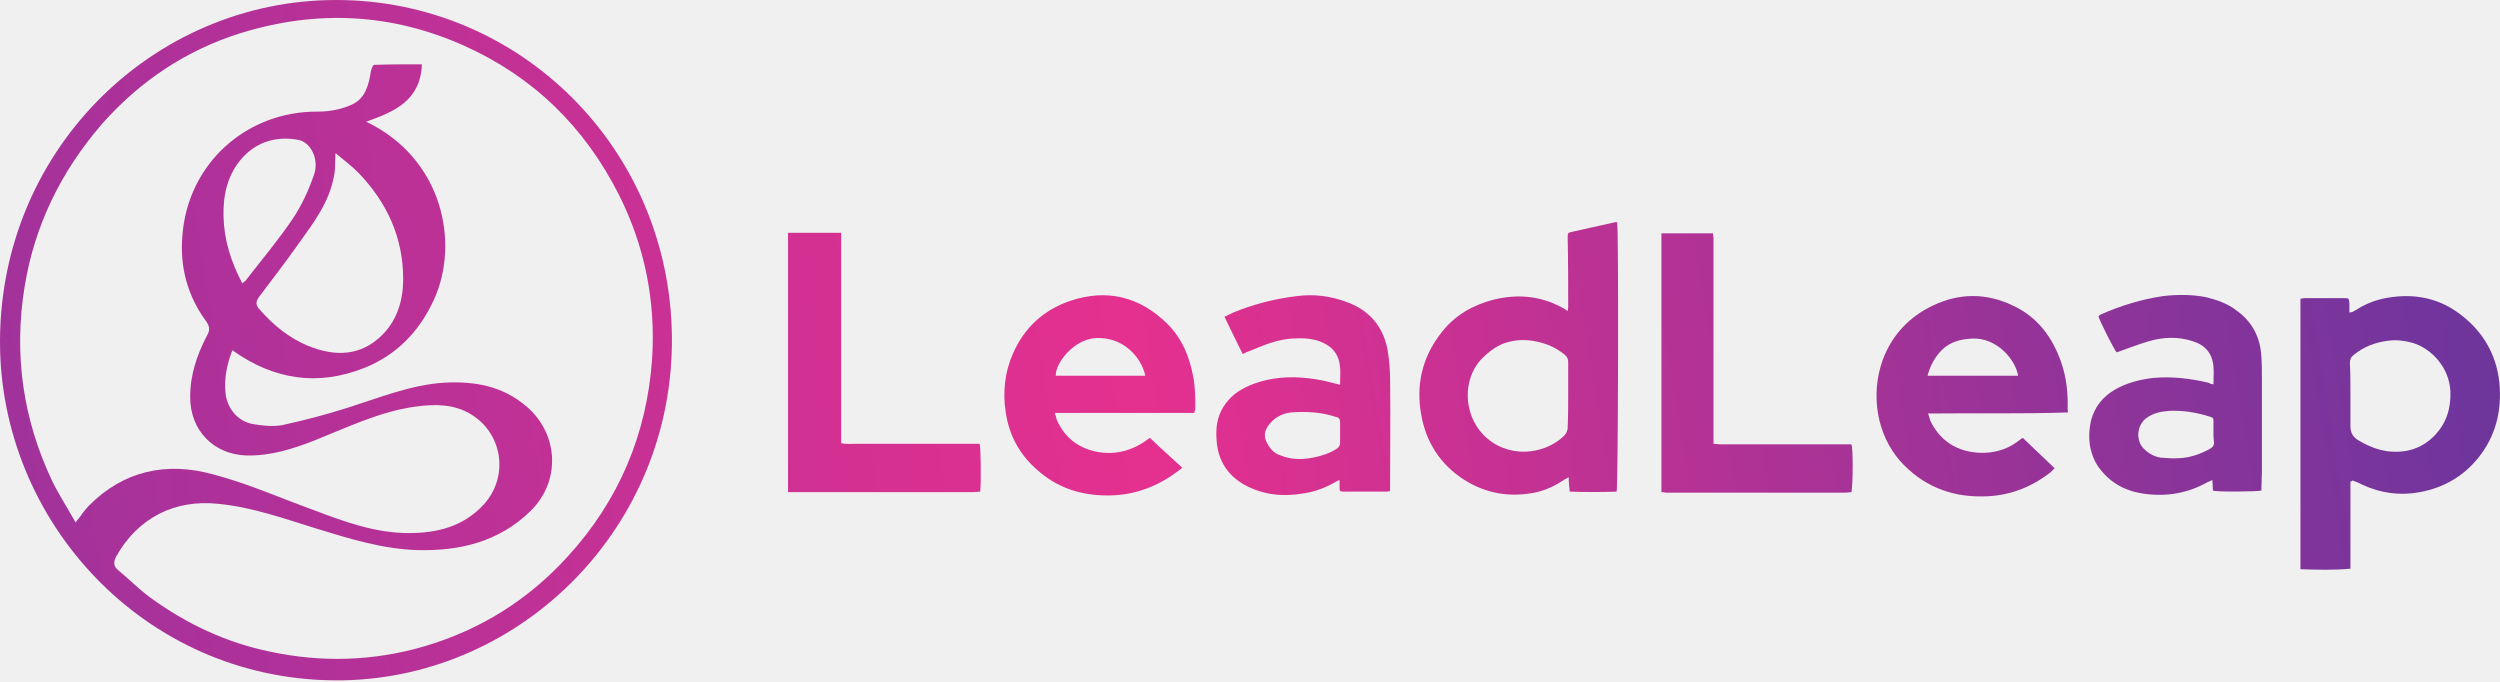
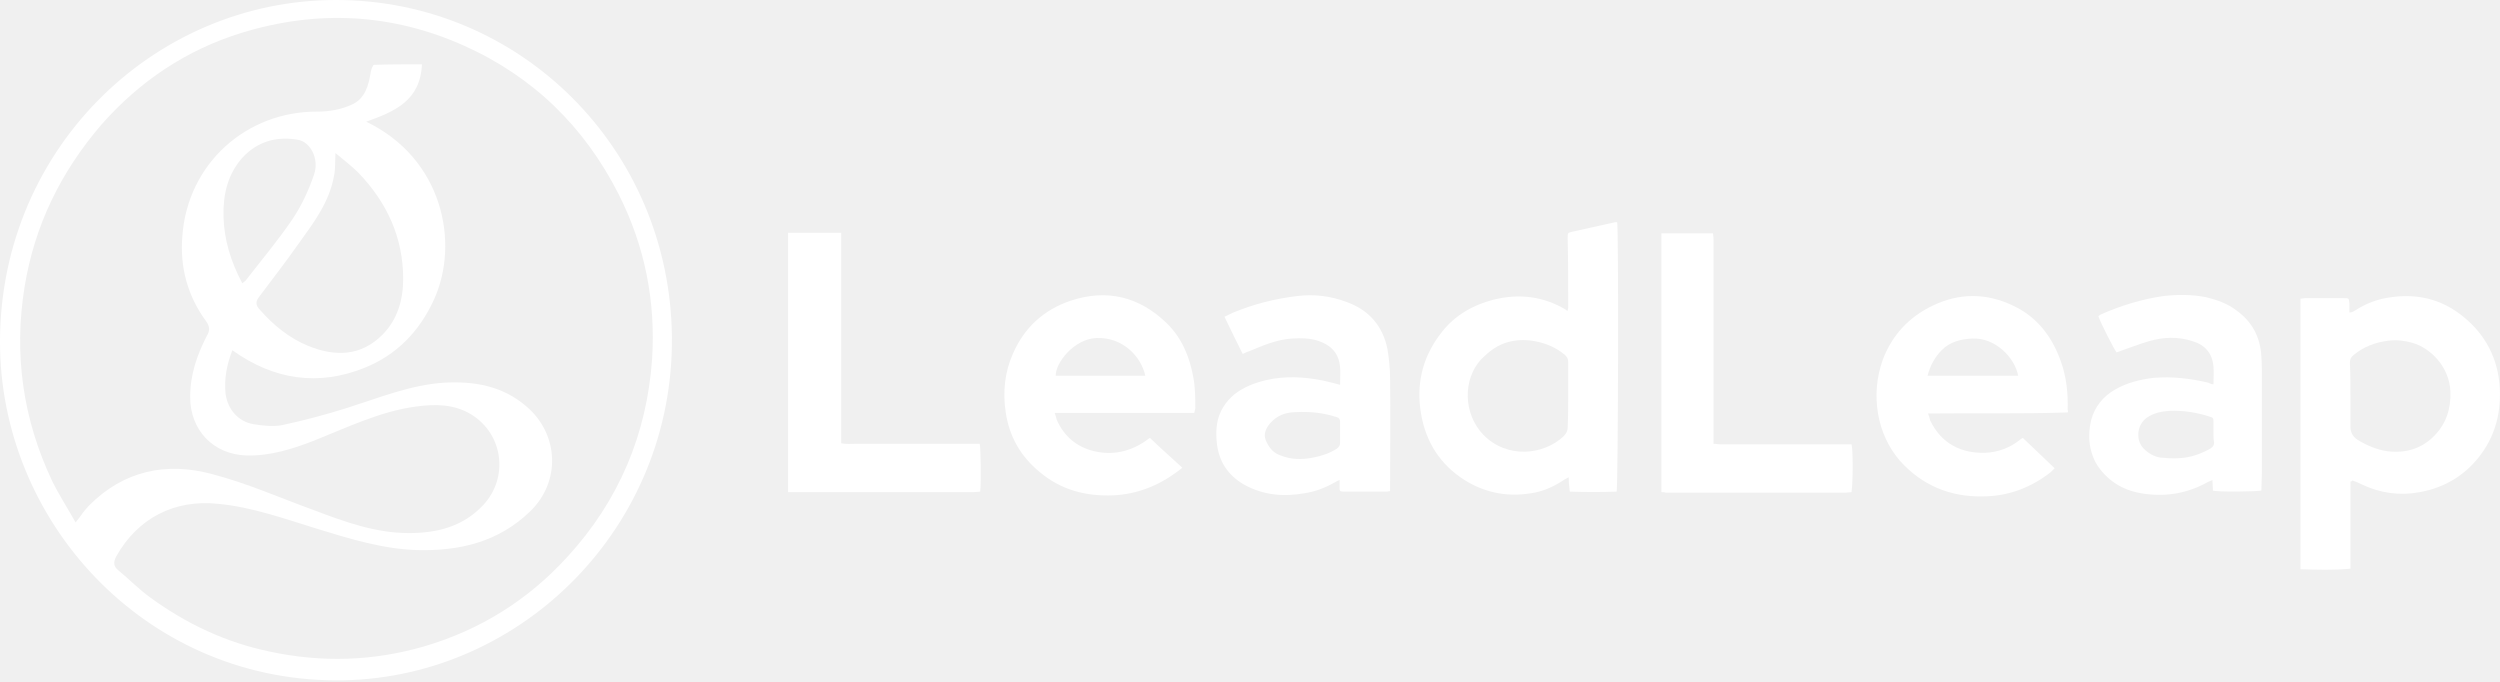
<svg xmlns="http://www.w3.org/2000/svg" width="767" height="209" viewBox="0 0 767 209" fill="none">
-   <path d="M721.113 147.732C721.113 156.537 721.113 165.505 721.113 174.473C716 174.962 710.887 174.799 705.774 174.636C705.774 146.916 705.774 119.359 705.774 91.639C706.254 91.639 706.733 91.476 707.052 91.476C711.047 91.476 715.201 91.476 719.196 91.476C720.634 91.476 720.634 91.476 720.794 93.107C720.794 94.085 720.794 94.9 720.794 95.879C721.752 95.879 722.232 95.39 722.871 95.064C725.427 93.433 728.143 92.291 731.019 91.639C739.488 89.846 747.477 90.987 754.507 96.205C761.537 101.423 765.852 108.434 766.81 117.403C767.609 126.045 765.692 133.872 760.259 140.557C755.626 146.264 749.554 149.688 742.364 150.993C736.292 152.134 730.38 151.319 724.788 148.71C723.829 148.221 722.711 147.732 721.752 147.405C721.592 147.569 721.433 147.732 721.113 147.732ZM721.113 121.153C721.113 124.414 721.113 127.675 721.113 130.773C721.113 132.567 721.752 133.872 723.19 134.85C726.066 136.644 729.102 137.948 732.457 138.437C737.89 139.089 742.843 137.785 746.838 133.709C750.513 129.958 751.951 125.392 751.791 120.175C751.471 112.511 745.719 106.804 740.127 105.173C737.73 104.521 735.334 104.195 732.777 104.521C728.783 105.01 725.267 106.315 722.072 108.924C721.273 109.576 720.953 110.228 720.953 111.369C721.113 114.468 721.113 117.892 721.113 121.153Z" fill="url(#paint0_linear_101_5)" />
-   <path d="M480.963 95.39C480.963 94.9 481.123 94.737 481.123 94.411C481.123 87.237 481.123 80.225 480.963 73.05C480.963 71.42 480.963 71.42 482.401 71.094C486.556 70.115 490.71 69.3 494.864 68.322C495.344 68.159 495.663 68.159 496.143 68.159C496.622 69.626 496.462 148.547 495.983 150.83C491.189 150.993 486.396 150.993 481.603 150.83C481.443 149.362 481.283 148.058 481.283 146.427C480.324 146.916 479.685 147.242 479.046 147.732C476.17 149.525 473.134 150.83 469.779 151.319C461.95 152.623 454.6 150.993 448.049 146.427C440.859 141.372 436.864 134.198 435.746 125.392C434.627 116.587 436.864 108.76 442.456 101.749C446.451 96.694 451.883 93.596 458.115 91.965C465.944 90.009 473.454 90.824 480.484 95.064C480.484 95.227 480.644 95.227 480.963 95.39ZM481.123 120.99C481.123 117.729 481.123 114.304 481.123 111.043C481.123 110.065 480.804 109.576 480.165 108.924C477.448 106.641 474.412 105.336 470.897 104.684C468.341 104.195 465.625 104.195 463.068 104.847C459.553 105.662 456.837 107.782 454.28 110.391C448.848 116.424 448.848 126.86 455.079 133.382C462.429 140.883 473.614 139.579 479.685 133.872C480.484 133.056 480.963 132.241 480.963 131.1C481.123 127.675 481.123 124.251 481.123 120.99Z" fill="url(#paint1_linear_101_5)" />
-   <path d="M634.352 126.534C620.132 127.023 605.911 126.697 591.531 126.86C591.851 127.675 592.011 128.328 592.17 128.98C595.686 136.317 601.917 139.089 608.947 138.926C612.942 138.763 616.617 137.459 619.812 134.85C619.972 134.687 620.292 134.524 620.611 134.361C623.807 137.459 627.002 140.394 630.358 143.655C629.878 144.144 629.559 144.47 629.239 144.797C623.008 149.688 615.978 152.297 608.148 152.297C598.242 152.46 589.614 148.873 582.903 141.372C579.388 137.296 577.151 132.404 576.192 127.023C575.234 121.316 575.713 115.772 577.63 110.391C580.506 102.727 585.779 97.183 592.969 93.759C601.118 89.846 609.427 89.846 617.575 93.759C624.925 97.183 629.559 103.216 632.275 110.88C634.033 115.772 634.512 120.827 634.352 125.882C634.512 125.882 634.512 126.208 634.352 126.534ZM619.173 115.283C618.214 109.902 612.303 103.543 605.113 103.869C601.597 104.032 598.242 104.847 595.685 107.456C593.608 109.576 592.17 112.185 591.371 115.283C600.798 115.283 609.906 115.283 619.173 115.283Z" fill="url(#paint2_linear_101_5)" />
-   <path d="M366.401 126.697C352.181 126.697 337.96 126.697 323.58 126.697C323.899 127.512 324.059 128.165 324.219 128.817C326.456 133.872 330.291 137.133 335.723 138.437C341.315 139.742 346.588 138.6 351.382 135.339C351.861 135.013 352.181 134.687 352.82 134.361C356.015 137.459 359.371 140.394 362.726 143.492C362.087 143.981 361.767 144.307 361.288 144.633C355.376 149.036 348.825 151.645 341.475 151.971C333.167 152.297 325.497 150.341 318.946 144.797C313.194 140.068 309.679 134.035 308.561 126.534C307.602 120.338 308.241 114.141 310.797 108.434C314.313 100.444 320.225 95.064 328.373 92.291C339.558 88.541 349.624 90.987 358.092 99.303C362.566 103.706 364.963 109.413 366.081 115.609C366.721 118.87 366.721 122.131 366.721 125.392C366.561 125.882 366.561 126.045 366.401 126.697ZM351.382 115.283C350.103 109.413 344.511 103.38 336.362 103.706C329.332 104.032 323.74 111.532 323.899 115.283C333.007 115.283 342.114 115.283 351.382 115.283Z" fill="url(#paint3_linear_101_5)" />
-   <path d="M411.139 118.055C411.139 115.283 411.459 112.674 410.66 110.228C409.701 107.293 407.464 105.662 404.748 104.684C402.032 103.706 399.156 103.706 396.28 103.869C391.646 104.195 387.492 105.988 383.178 107.782C382.539 107.945 382.059 108.271 381.261 108.597C379.343 104.847 377.586 101.097 375.668 97.183C376.627 96.694 377.426 96.368 378.384 95.879C384.776 93.27 391.167 91.639 398.037 90.824C403.15 90.172 408.263 90.824 413.057 92.618C419.927 95.064 424.241 99.955 425.679 107.13C426.159 110.065 426.478 113.163 426.478 116.098C426.638 127.023 426.478 137.785 426.478 148.71C426.478 149.362 426.478 149.851 426.478 150.667C425.839 150.83 425.36 150.83 424.721 150.83C420.566 150.83 416.572 150.83 412.418 150.83C410.98 150.83 410.98 150.667 410.98 149.362C410.98 148.71 410.98 148.058 410.98 147.242C410.341 147.569 409.861 147.732 409.382 148.058C406.506 149.688 403.47 150.83 400.274 151.319C393.883 152.46 387.652 151.971 381.74 148.71C376.627 145.775 373.751 141.372 373.272 135.339C373.112 133.545 373.112 131.589 373.431 129.795C374.07 126.208 375.988 123.273 378.704 120.99C381.58 118.707 385.095 117.403 388.61 116.587C394.362 115.283 400.115 115.609 405.867 116.75C407.944 117.24 409.382 117.566 411.139 118.055ZM411.139 132.73C411.139 131.589 411.139 130.61 411.139 129.469C411.139 128.654 410.82 128.164 410.181 128.001C409.861 127.838 409.382 127.838 409.062 127.675C404.748 126.371 400.434 126.208 396.12 126.534C393.244 126.86 390.847 128.164 389.09 130.61C387.971 132.241 387.652 133.872 388.61 135.665C389.569 137.622 390.847 139.089 392.924 139.742C396.12 141.046 399.475 141.046 402.831 140.394C405.387 139.905 407.944 139.089 410.181 137.622C410.82 137.133 411.139 136.644 411.139 135.828C411.139 134.85 411.139 133.709 411.139 132.73Z" fill="url(#paint4_linear_101_5)" />
-   <path d="M679.091 117.892C679.091 115.935 679.251 114.304 679.091 112.511C678.771 108.434 676.534 105.825 672.7 104.684C668.226 103.216 663.752 103.38 659.278 104.684C655.923 105.662 652.727 106.967 649.372 108.108C648.733 107.456 644.419 98.977 643.779 97.02C643.939 96.857 644.259 96.694 644.419 96.531C650.65 93.759 657.041 91.802 663.752 90.824C668.066 90.335 672.38 90.335 676.694 91.15C680.05 91.965 683.405 93.107 686.121 95.227C690.915 98.651 693.471 103.379 693.791 109.413C693.95 111.696 693.95 113.978 693.95 116.098C693.95 125.719 693.95 135.176 693.95 144.797C693.95 146.753 693.791 148.547 693.791 150.504C692.353 150.83 680.05 150.993 678.931 150.504C678.931 149.525 678.771 148.384 678.771 147.242C678.132 147.569 677.813 147.732 677.333 147.895C671.262 151.319 664.711 152.46 657.84 151.482C651.928 150.667 647.135 148.058 643.62 143.003C642.501 141.372 641.862 139.579 641.383 137.622C640.744 134.687 640.903 131.915 641.543 128.98C642.661 124.74 645.218 121.642 648.892 119.522C652.567 117.403 656.562 116.424 660.716 115.935C666.308 115.446 671.901 116.098 677.493 117.403C678.132 117.729 678.452 117.892 679.091 117.892ZM679.091 132.893C679.091 131.752 679.091 130.61 679.091 129.469C679.091 128.328 679.091 128.164 677.972 127.838C673.978 126.534 669.824 125.882 665.669 126.045C663.113 126.208 660.716 126.697 658.639 128.164C655.603 130.284 655.124 135.013 657.68 137.622C659.118 139.089 660.876 140.068 662.793 140.394C664.711 140.557 666.788 140.72 668.705 140.557C672.061 140.394 675.256 139.253 678.132 137.622C678.931 137.133 679.41 136.48 679.251 135.502C679.091 134.687 679.091 133.708 679.091 132.893Z" fill="url(#paint5_linear_101_5)" />
-   <path d="M241.772 71.42C247.205 71.42 252.637 71.42 258.07 71.42C258.07 92.944 258.07 114.468 258.07 135.991C259.668 136.317 261.266 136.154 262.863 136.154C264.461 136.154 265.899 136.154 267.497 136.154C269.095 136.154 270.693 136.154 272.29 136.154C273.888 136.154 275.486 136.154 277.084 136.154C278.682 136.154 280.12 136.154 281.717 136.154C283.315 136.154 284.913 136.154 286.511 136.154C288.109 136.154 289.706 136.154 291.304 136.154C292.902 136.154 294.34 136.154 295.938 136.154C297.536 136.154 299.134 136.154 300.572 136.154C300.891 137.296 301.051 148.058 300.731 150.83C300.092 150.83 299.453 150.993 298.654 150.993C289.227 150.993 279.64 150.993 270.213 150.993C261.266 150.993 252.158 150.993 243.21 150.993C242.731 150.993 242.412 150.993 241.772 150.993C241.772 124.414 241.772 97.999 241.772 71.42Z" fill="url(#paint6_linear_101_5)" />
-   <path d="M509.724 150.993C509.724 124.414 509.724 97.999 509.724 71.583C514.997 71.583 520.11 71.583 525.542 71.583C525.542 72.072 525.702 72.561 525.702 73.05C525.702 76.475 525.702 80.062 525.702 83.486C525.702 100.281 525.702 117.076 525.702 133.872C525.702 134.524 525.702 135.176 525.702 136.154C526.501 136.154 526.98 136.317 527.619 136.317C540.562 136.317 553.504 136.317 566.446 136.317C567.085 136.317 567.564 136.317 568.044 136.317C568.523 137.785 568.523 147.732 568.044 150.993C567.405 150.993 566.765 151.156 566.126 151.156C551.267 151.156 536.247 151.156 521.388 151.156C517.873 151.156 514.517 151.156 511.002 151.156C510.683 150.993 510.203 150.993 509.724 150.993Z" fill="url(#paint7_linear_101_5)" />
-   <path d="M103.083 0C159.645 0 205.502 45.657 206.141 103.216C206.781 161.429 160.444 207.574 105.48 208.716C46.361 209.857 1.303 162.081 0.025 107.293C-1.253 46.961 46.521 0 103.083 0ZM23.193 160.287C24.152 158.983 24.791 158.33 25.27 157.515C25.91 156.7 26.549 155.885 27.348 155.069C38.053 144.307 51.155 141.698 65.056 145.449C75.761 148.221 85.987 152.786 96.373 156.537C105.8 160.124 115.227 163.548 125.452 163.548C134.081 163.548 142.07 161.592 148.301 154.906C156.13 146.427 154.373 133.219 144.626 127.186C139.353 123.925 133.442 123.925 127.53 124.74C116.665 126.208 106.598 131.1 96.373 135.176C89.662 137.785 82.951 139.905 75.601 139.742C65.535 139.416 58.345 132.078 58.345 121.805C58.345 114.957 60.422 108.924 63.458 103.053C64.416 101.423 64.416 100.281 63.298 98.651C57.546 90.824 55.149 82.019 55.948 72.398C57.546 50.222 75.601 34.079 97.491 34.242C101.006 34.242 104.681 33.59 107.877 32.123C112.031 30.329 113.149 26.09 113.789 21.85C113.948 21.198 114.428 19.893 114.747 19.893C119.541 19.73 124.494 19.73 129.447 19.73C128.968 30.981 120.979 34.242 112.351 37.34C135.838 48.592 141.111 74.518 133.122 91.965C128.648 101.749 121.618 108.924 111.871 112.837C97.651 118.544 84.069 116.587 71.287 107.456C69.529 112.022 68.731 116.261 69.21 120.827C69.849 125.556 73.045 129.306 77.678 130.121C80.554 130.61 83.75 130.937 86.466 130.447C93.337 128.98 100.047 127.186 106.758 125.066C116.505 121.968 126.092 118.055 136.318 117.403C145.585 116.913 154.213 118.381 161.563 124.74C171.469 133.219 172.108 147.732 162.681 156.863C152.935 166.32 140.951 169.092 128.009 168.766C117.463 168.44 107.397 165.342 97.331 162.244C87.265 159.146 77.359 155.558 66.973 154.58C53.551 153.113 42.207 158.983 35.656 170.723C34.697 172.517 34.857 173.821 36.295 174.962C39.651 177.734 42.686 180.833 46.042 183.279C57.226 191.431 69.37 197.139 82.791 199.911C98.769 203.335 114.587 202.846 130.246 198.28C147.342 193.225 162.042 184.094 174.185 170.723C189.844 153.602 198.472 133.219 200.07 110.065C201.188 92.454 197.833 75.496 189.844 59.68C179.298 38.808 163.48 23.48 142.389 14.023C120.18 4.076 97.331 2.935 74.003 10.11C57.226 15.328 43.006 24.785 31.182 38.156C18.56 52.831 10.571 69.3 7.535 88.052C4.179 108.76 7.055 128.654 16.003 147.569C18.08 151.808 20.637 155.721 23.193 160.287ZM102.924 46.961C102.764 49.896 102.923 52.016 102.444 54.136C101.006 61.962 96.373 68.159 91.899 74.355C87.904 80.062 83.59 85.606 79.436 91.15C78.317 92.618 78.477 93.759 79.755 95.064C83.91 99.792 88.703 103.706 94.615 106.152C102.764 109.413 110.753 109.413 117.463 102.564C121.937 97.999 123.695 91.965 123.695 85.606C123.695 72.887 118.742 62.126 109.954 52.994C108.036 51.038 105.64 49.244 102.924 46.961ZM74.323 86.91C74.962 86.421 75.441 86.095 75.601 85.769C80.394 79.573 85.348 73.703 89.662 67.343C92.538 63.104 94.775 58.212 96.373 53.483C97.97 48.755 95.254 43.537 91.419 42.885C84.868 41.743 78.957 43.374 74.323 48.429C69.849 53.483 68.411 59.68 68.571 66.365C68.731 73.54 70.808 80.225 74.323 86.91Z" fill="url(#paint8_linear_101_5)" />
-   <defs>
-     <linearGradient id="paint0_linear_101_5" x1="-48.047" y1="147.793" x2="1231.74" y2="-59.667" gradientUnits="userSpaceOnUse">
-       <stop stop-color="#97329D" />
-       <stop offset="0.306" stop-color="#E5308F" />
-       <stop offset="0.614" stop-color="#70359D" />
-       <stop offset="0.923" stop-color="#242424" />
-     </linearGradient>
-     <linearGradient id="paint1_linear_101_5" x1="-48.047" y1="147.793" x2="1231.74" y2="-59.667" gradientUnits="userSpaceOnUse">
-       <stop stop-color="#97329D" />
-       <stop offset="0.306" stop-color="#E5308F" />
-       <stop offset="0.614" stop-color="#70359D" />
-       <stop offset="0.923" stop-color="#242424" />
-     </linearGradient>
-     <linearGradient id="paint2_linear_101_5" x1="-48.047" y1="147.793" x2="1231.74" y2="-59.667" gradientUnits="userSpaceOnUse">
-       <stop stop-color="#97329D" />
-       <stop offset="0.306" stop-color="#E5308F" />
-       <stop offset="0.614" stop-color="#70359D" />
-       <stop offset="0.923" stop-color="#242424" />
-     </linearGradient>
-     <linearGradient id="paint3_linear_101_5" x1="-48.047" y1="147.793" x2="1231.74" y2="-59.667" gradientUnits="userSpaceOnUse">
-       <stop stop-color="#97329D" />
-       <stop offset="0.306" stop-color="#E5308F" />
-       <stop offset="0.614" stop-color="#70359D" />
-       <stop offset="0.923" stop-color="#242424" />
-     </linearGradient>
-     <linearGradient id="paint4_linear_101_5" x1="-48.047" y1="147.793" x2="1231.74" y2="-59.667" gradientUnits="userSpaceOnUse">
-       <stop stop-color="#97329D" />
-       <stop offset="0.306" stop-color="#E5308F" />
-       <stop offset="0.614" stop-color="#70359D" />
-       <stop offset="0.923" stop-color="#242424" />
-     </linearGradient>
-     <linearGradient id="paint5_linear_101_5" x1="-48.047" y1="147.793" x2="1231.74" y2="-59.667" gradientUnits="userSpaceOnUse">
-       <stop stop-color="#97329D" />
-       <stop offset="0.306" stop-color="#E5308F" />
-       <stop offset="0.614" stop-color="#70359D" />
-       <stop offset="0.923" stop-color="#242424" />
-     </linearGradient>
-     <linearGradient id="paint6_linear_101_5" x1="-48.047" y1="147.793" x2="1231.74" y2="-59.667" gradientUnits="userSpaceOnUse">
-       <stop stop-color="#97329D" />
-       <stop offset="0.306" stop-color="#E5308F" />
-       <stop offset="0.614" stop-color="#70359D" />
-       <stop offset="0.923" stop-color="#242424" />
-     </linearGradient>
-     <linearGradient id="paint7_linear_101_5" x1="-48.047" y1="147.793" x2="1231.74" y2="-59.667" gradientUnits="userSpaceOnUse">
-       <stop stop-color="#97329D" />
-       <stop offset="0.306" stop-color="#E5308F" />
-       <stop offset="0.614" stop-color="#70359D" />
-       <stop offset="0.923" stop-color="#242424" />
-     </linearGradient>
-     <linearGradient id="paint8_linear_101_5" x1="-48.047" y1="147.793" x2="1231.74" y2="-59.667" gradientUnits="userSpaceOnUse">
-       <stop stop-color="#97329D" />
-       <stop offset="0.306" stop-color="#E5308F" />
-       <stop offset="0.614" stop-color="#70359D" />
-       <stop offset="0.923" stop-color="#242424" />
-     </linearGradient>
-   </defs>
+   <path d="M721.113 147.732C721.113 156.537 721.113 165.505 721.113 174.473C716 174.962 710.887 174.799 705.774 174.636C705.774 146.916 705.774 119.359 705.774 91.639C706.254 91.639 706.733 91.476 707.052 91.476C711.047 91.476 715.201 91.476 719.196 91.476C720.634 91.476 720.634 91.476 720.794 93.107C720.794 94.085 720.794 94.9 720.794 95.879C721.752 95.879 722.232 95.39 722.871 95.064C725.427 93.433 728.143 92.291 731.019 91.639C739.488 89.846 747.477 90.987 754.507 96.205C761.537 101.423 765.852 108.434 766.81 117.403C767.609 126.045 765.692 133.872 760.259 140.557C755.626 146.264 749.554 149.688 742.364 150.993C736.292 152.134 730.38 151.319 724.788 148.71C723.829 148.221 722.711 147.732 721.752 147.405C721.592 147.569 721.433 147.732 721.113 147.732ZM721.113 121.153C721.113 124.414 721.113 127.675 721.113 130.773C721.113 132.567 721.752 133.872 723.19 134.85C726.066 136.644 729.102 137.948 732.457 138.437C737.89 139.089 742.843 137.785 746.838 133.709C750.513 129.958 751.951 125.392 751.791 120.175C751.471 112.511 745.719 106.804 740.127 105.173C737.73 104.521 735.334 104.195 732.777 104.521C728.783 105.01 725.267 106.315 722.072 108.924C721.273 109.576 720.953 110.228 720.953 111.369C721.113 114.468 721.113 117.892 721.113 121.153Z" fill="white" />
+   <path d="M480.963 95.39C480.963 94.9 481.123 94.737 481.123 94.411C481.123 87.237 481.123 80.225 480.963 73.05C480.963 71.42 480.963 71.42 482.401 71.094C486.556 70.115 490.71 69.3 494.864 68.322C495.344 68.159 495.663 68.159 496.143 68.159C496.622 69.626 496.462 148.547 495.983 150.83C491.189 150.993 486.396 150.993 481.603 150.83C481.443 149.362 481.283 148.058 481.283 146.427C480.324 146.916 479.685 147.242 479.046 147.732C476.17 149.525 473.134 150.83 469.779 151.319C461.95 152.623 454.6 150.993 448.049 146.427C440.859 141.372 436.864 134.198 435.746 125.392C434.627 116.587 436.864 108.76 442.456 101.749C446.451 96.694 451.883 93.596 458.115 91.965C465.944 90.009 473.454 90.824 480.484 95.064C480.484 95.227 480.644 95.227 480.963 95.39ZM481.123 120.99C481.123 117.729 481.123 114.304 481.123 111.043C481.123 110.065 480.804 109.576 480.165 108.924C477.448 106.641 474.412 105.336 470.897 104.684C468.341 104.195 465.625 104.195 463.068 104.847C459.553 105.662 456.837 107.782 454.28 110.391C448.848 116.424 448.848 126.86 455.079 133.382C462.429 140.883 473.614 139.579 479.685 133.872C480.484 133.056 480.963 132.241 480.963 131.1C481.123 127.675 481.123 124.251 481.123 120.99Z" fill="white" />
+   <path d="M634.352 126.534C620.132 127.023 605.911 126.697 591.531 126.86C591.851 127.675 592.011 128.328 592.17 128.98C595.686 136.317 601.917 139.089 608.947 138.926C612.942 138.763 616.617 137.459 619.812 134.85C619.972 134.687 620.292 134.524 620.611 134.361C623.807 137.459 627.002 140.394 630.358 143.655C629.878 144.144 629.559 144.47 629.239 144.797C623.008 149.688 615.978 152.297 608.148 152.297C598.242 152.46 589.614 148.873 582.903 141.372C579.388 137.296 577.151 132.404 576.192 127.023C575.234 121.316 575.713 115.772 577.63 110.391C580.506 102.727 585.779 97.183 592.969 93.759C601.118 89.846 609.427 89.846 617.575 93.759C624.925 97.183 629.559 103.216 632.275 110.88C634.033 115.772 634.512 120.827 634.352 125.882C634.512 125.882 634.512 126.208 634.352 126.534ZM619.173 115.283C618.214 109.902 612.303 103.543 605.113 103.869C601.597 104.032 598.242 104.847 595.685 107.456C593.608 109.576 592.17 112.185 591.371 115.283C600.798 115.283 609.906 115.283 619.173 115.283Z" fill="white" />
+   <path d="M366.401 126.697C352.181 126.697 337.96 126.697 323.58 126.697C323.899 127.512 324.059 128.165 324.219 128.817C326.456 133.872 330.291 137.133 335.723 138.437C341.315 139.742 346.588 138.6 351.382 135.339C351.861 135.013 352.181 134.687 352.82 134.361C356.015 137.459 359.371 140.394 362.726 143.492C362.087 143.981 361.767 144.307 361.288 144.633C355.376 149.036 348.825 151.645 341.475 151.971C333.167 152.297 325.497 150.341 318.946 144.797C313.194 140.068 309.679 134.035 308.561 126.534C307.602 120.338 308.241 114.141 310.797 108.434C314.313 100.444 320.225 95.064 328.373 92.291C339.558 88.541 349.624 90.987 358.092 99.303C362.566 103.706 364.963 109.413 366.081 115.609C366.721 118.87 366.721 122.131 366.721 125.392C366.561 125.882 366.561 126.045 366.401 126.697ZM351.382 115.283C350.103 109.413 344.511 103.38 336.362 103.706C329.332 104.032 323.74 111.532 323.899 115.283C333.007 115.283 342.114 115.283 351.382 115.283Z" fill="white" />
+   <path d="M411.139 118.055C411.139 115.283 411.459 112.674 410.66 110.228C409.701 107.293 407.464 105.662 404.748 104.684C402.032 103.706 399.156 103.706 396.28 103.869C391.646 104.195 387.492 105.988 383.178 107.782C382.539 107.945 382.059 108.271 381.261 108.597C379.343 104.847 377.586 101.097 375.668 97.183C376.627 96.694 377.426 96.368 378.384 95.879C384.776 93.27 391.167 91.639 398.037 90.824C403.15 90.172 408.263 90.824 413.057 92.618C419.927 95.064 424.241 99.955 425.679 107.13C426.159 110.065 426.478 113.163 426.478 116.098C426.638 127.023 426.478 137.785 426.478 148.71C426.478 149.362 426.478 149.851 426.478 150.667C425.839 150.83 425.36 150.83 424.721 150.83C420.566 150.83 416.572 150.83 412.418 150.83C410.98 150.83 410.98 150.667 410.98 149.362C410.98 148.71 410.98 148.058 410.98 147.242C410.341 147.569 409.861 147.732 409.382 148.058C406.506 149.688 403.47 150.83 400.274 151.319C393.883 152.46 387.652 151.971 381.74 148.71C376.627 145.775 373.751 141.372 373.272 135.339C373.112 133.545 373.112 131.589 373.431 129.795C374.07 126.208 375.988 123.273 378.704 120.99C381.58 118.707 385.095 117.403 388.61 116.587C394.362 115.283 400.115 115.609 405.867 116.75C407.944 117.24 409.382 117.566 411.139 118.055ZM411.139 132.73C411.139 131.589 411.139 130.61 411.139 129.469C411.139 128.654 410.82 128.164 410.181 128.001C409.861 127.838 409.382 127.838 409.062 127.675C404.748 126.371 400.434 126.208 396.12 126.534C393.244 126.86 390.847 128.164 389.09 130.61C387.971 132.241 387.652 133.872 388.61 135.665C389.569 137.622 390.847 139.089 392.924 139.742C396.12 141.046 399.475 141.046 402.831 140.394C405.387 139.905 407.944 139.089 410.181 137.622C410.82 137.133 411.139 136.644 411.139 135.828C411.139 134.85 411.139 133.709 411.139 132.73Z" fill="white" />
+   <path d="M679.091 117.892C679.091 115.935 679.251 114.304 679.091 112.511C678.771 108.434 676.534 105.825 672.7 104.684C668.226 103.216 663.752 103.38 659.278 104.684C655.923 105.662 652.727 106.967 649.372 108.108C648.733 107.456 644.419 98.977 643.779 97.02C643.939 96.857 644.259 96.694 644.419 96.531C650.65 93.759 657.041 91.802 663.752 90.824C668.066 90.335 672.38 90.335 676.694 91.15C680.05 91.965 683.405 93.107 686.121 95.227C690.915 98.651 693.471 103.379 693.791 109.413C693.95 111.696 693.95 113.978 693.95 116.098C693.95 125.719 693.95 135.176 693.95 144.797C693.95 146.753 693.791 148.547 693.791 150.504C692.353 150.83 680.05 150.993 678.931 150.504C678.931 149.525 678.771 148.384 678.771 147.242C678.132 147.569 677.813 147.732 677.333 147.895C671.262 151.319 664.711 152.46 657.84 151.482C651.928 150.667 647.135 148.058 643.62 143.003C642.501 141.372 641.862 139.579 641.383 137.622C640.744 134.687 640.903 131.915 641.543 128.98C642.661 124.74 645.218 121.642 648.892 119.522C652.567 117.403 656.562 116.424 660.716 115.935C666.308 115.446 671.901 116.098 677.493 117.403C678.132 117.729 678.452 117.892 679.091 117.892ZM679.091 132.893C679.091 131.752 679.091 130.61 679.091 129.469C679.091 128.328 679.091 128.164 677.972 127.838C673.978 126.534 669.824 125.882 665.669 126.045C663.113 126.208 660.716 126.697 658.639 128.164C655.603 130.284 655.124 135.013 657.68 137.622C659.118 139.089 660.876 140.068 662.793 140.394C664.711 140.557 666.788 140.72 668.705 140.557C672.061 140.394 675.256 139.253 678.132 137.622C678.931 137.133 679.41 136.48 679.251 135.502C679.091 134.687 679.091 133.708 679.091 132.893Z" fill="white" />
+   <path d="M241.772 71.42C247.205 71.42 252.637 71.42 258.07 71.42C258.07 92.944 258.07 114.468 258.07 135.991C259.668 136.317 261.266 136.154 262.863 136.154C264.461 136.154 265.899 136.154 267.497 136.154C269.095 136.154 270.693 136.154 272.29 136.154C273.888 136.154 275.486 136.154 277.084 136.154C278.682 136.154 280.12 136.154 281.717 136.154C283.315 136.154 284.913 136.154 286.511 136.154C288.109 136.154 289.706 136.154 291.304 136.154C292.902 136.154 294.34 136.154 295.938 136.154C297.536 136.154 299.134 136.154 300.572 136.154C300.891 137.296 301.051 148.058 300.731 150.83C300.092 150.83 299.453 150.993 298.654 150.993C289.227 150.993 279.64 150.993 270.213 150.993C261.266 150.993 252.158 150.993 243.21 150.993C242.731 150.993 242.412 150.993 241.772 150.993C241.772 124.414 241.772 97.999 241.772 71.42Z" fill="white" />
+   <path d="M509.724 150.993C509.724 124.414 509.724 97.999 509.724 71.583C514.997 71.583 520.11 71.583 525.542 71.583C525.542 72.072 525.702 72.561 525.702 73.05C525.702 76.475 525.702 80.062 525.702 83.486C525.702 100.281 525.702 117.076 525.702 133.872C525.702 134.524 525.702 135.176 525.702 136.154C526.501 136.154 526.98 136.317 527.619 136.317C540.562 136.317 553.504 136.317 566.446 136.317C567.085 136.317 567.564 136.317 568.044 136.317C568.523 137.785 568.523 147.732 568.044 150.993C567.405 150.993 566.765 151.156 566.126 151.156C551.267 151.156 536.247 151.156 521.388 151.156C517.873 151.156 514.517 151.156 511.002 151.156C510.683 150.993 510.203 150.993 509.724 150.993Z" fill="white" />
+   <path d="M103.083 0C159.645 0 205.502 45.657 206.141 103.216C206.781 161.429 160.444 207.574 105.48 208.716C46.361 209.857 1.303 162.081 0.025 107.293C-1.253 46.961 46.521 0 103.083 0ZM23.193 160.287C24.152 158.983 24.791 158.33 25.27 157.515C25.91 156.7 26.549 155.885 27.348 155.069C38.053 144.307 51.155 141.698 65.056 145.449C75.761 148.221 85.987 152.786 96.373 156.537C105.8 160.124 115.227 163.548 125.452 163.548C134.081 163.548 142.07 161.592 148.301 154.906C156.13 146.427 154.373 133.219 144.626 127.186C139.353 123.925 133.442 123.925 127.53 124.74C116.665 126.208 106.598 131.1 96.373 135.176C89.662 137.785 82.951 139.905 75.601 139.742C65.535 139.416 58.345 132.078 58.345 121.805C58.345 114.957 60.422 108.924 63.458 103.053C64.416 101.423 64.416 100.281 63.298 98.651C57.546 90.824 55.149 82.019 55.948 72.398C57.546 50.222 75.601 34.079 97.491 34.242C101.006 34.242 104.681 33.59 107.877 32.123C112.031 30.329 113.149 26.09 113.789 21.85C113.948 21.198 114.428 19.893 114.747 19.893C119.541 19.73 124.494 19.73 129.447 19.73C128.968 30.981 120.979 34.242 112.351 37.34C135.838 48.592 141.111 74.518 133.122 91.965C128.648 101.749 121.618 108.924 111.871 112.837C97.651 118.544 84.069 116.587 71.287 107.456C69.529 112.022 68.731 116.261 69.21 120.827C69.849 125.556 73.045 129.306 77.678 130.121C80.554 130.61 83.75 130.937 86.466 130.447C93.337 128.98 100.047 127.186 106.758 125.066C116.505 121.968 126.092 118.055 136.318 117.403C145.585 116.913 154.213 118.381 161.563 124.74C171.469 133.219 172.108 147.732 162.681 156.863C152.935 166.32 140.951 169.092 128.009 168.766C117.463 168.44 107.397 165.342 97.331 162.244C87.265 159.146 77.359 155.558 66.973 154.58C53.551 153.113 42.207 158.983 35.656 170.723C34.697 172.517 34.857 173.821 36.295 174.962C39.651 177.734 42.686 180.833 46.042 183.279C57.226 191.431 69.37 197.139 82.791 199.911C98.769 203.335 114.587 202.846 130.246 198.28C147.342 193.225 162.042 184.094 174.185 170.723C189.844 153.602 198.472 133.219 200.07 110.065C201.188 92.454 197.833 75.496 189.844 59.68C179.298 38.808 163.48 23.48 142.389 14.023C120.18 4.076 97.331 2.935 74.003 10.11C57.226 15.328 43.006 24.785 31.182 38.156C18.56 52.831 10.571 69.3 7.535 88.052C4.179 108.76 7.055 128.654 16.003 147.569C18.08 151.808 20.637 155.721 23.193 160.287ZM102.924 46.961C102.764 49.896 102.923 52.016 102.444 54.136C101.006 61.962 96.373 68.159 91.899 74.355C87.904 80.062 83.59 85.606 79.436 91.15C78.317 92.618 78.477 93.759 79.755 95.064C83.91 99.792 88.703 103.706 94.615 106.152C102.764 109.413 110.753 109.413 117.463 102.564C121.937 97.999 123.695 91.965 123.695 85.606C123.695 72.887 118.742 62.126 109.954 52.994C108.036 51.038 105.64 49.244 102.924 46.961ZM74.323 86.91C74.962 86.421 75.441 86.095 75.601 85.769C80.394 79.573 85.348 73.703 89.662 67.343C92.538 63.104 94.775 58.212 96.373 53.483C97.97 48.755 95.254 43.537 91.419 42.885C84.868 41.743 78.957 43.374 74.323 48.429C69.849 53.483 68.411 59.68 68.571 66.365C68.731 73.54 70.808 80.225 74.323 86.91Z" fill="white" />
</svg>
